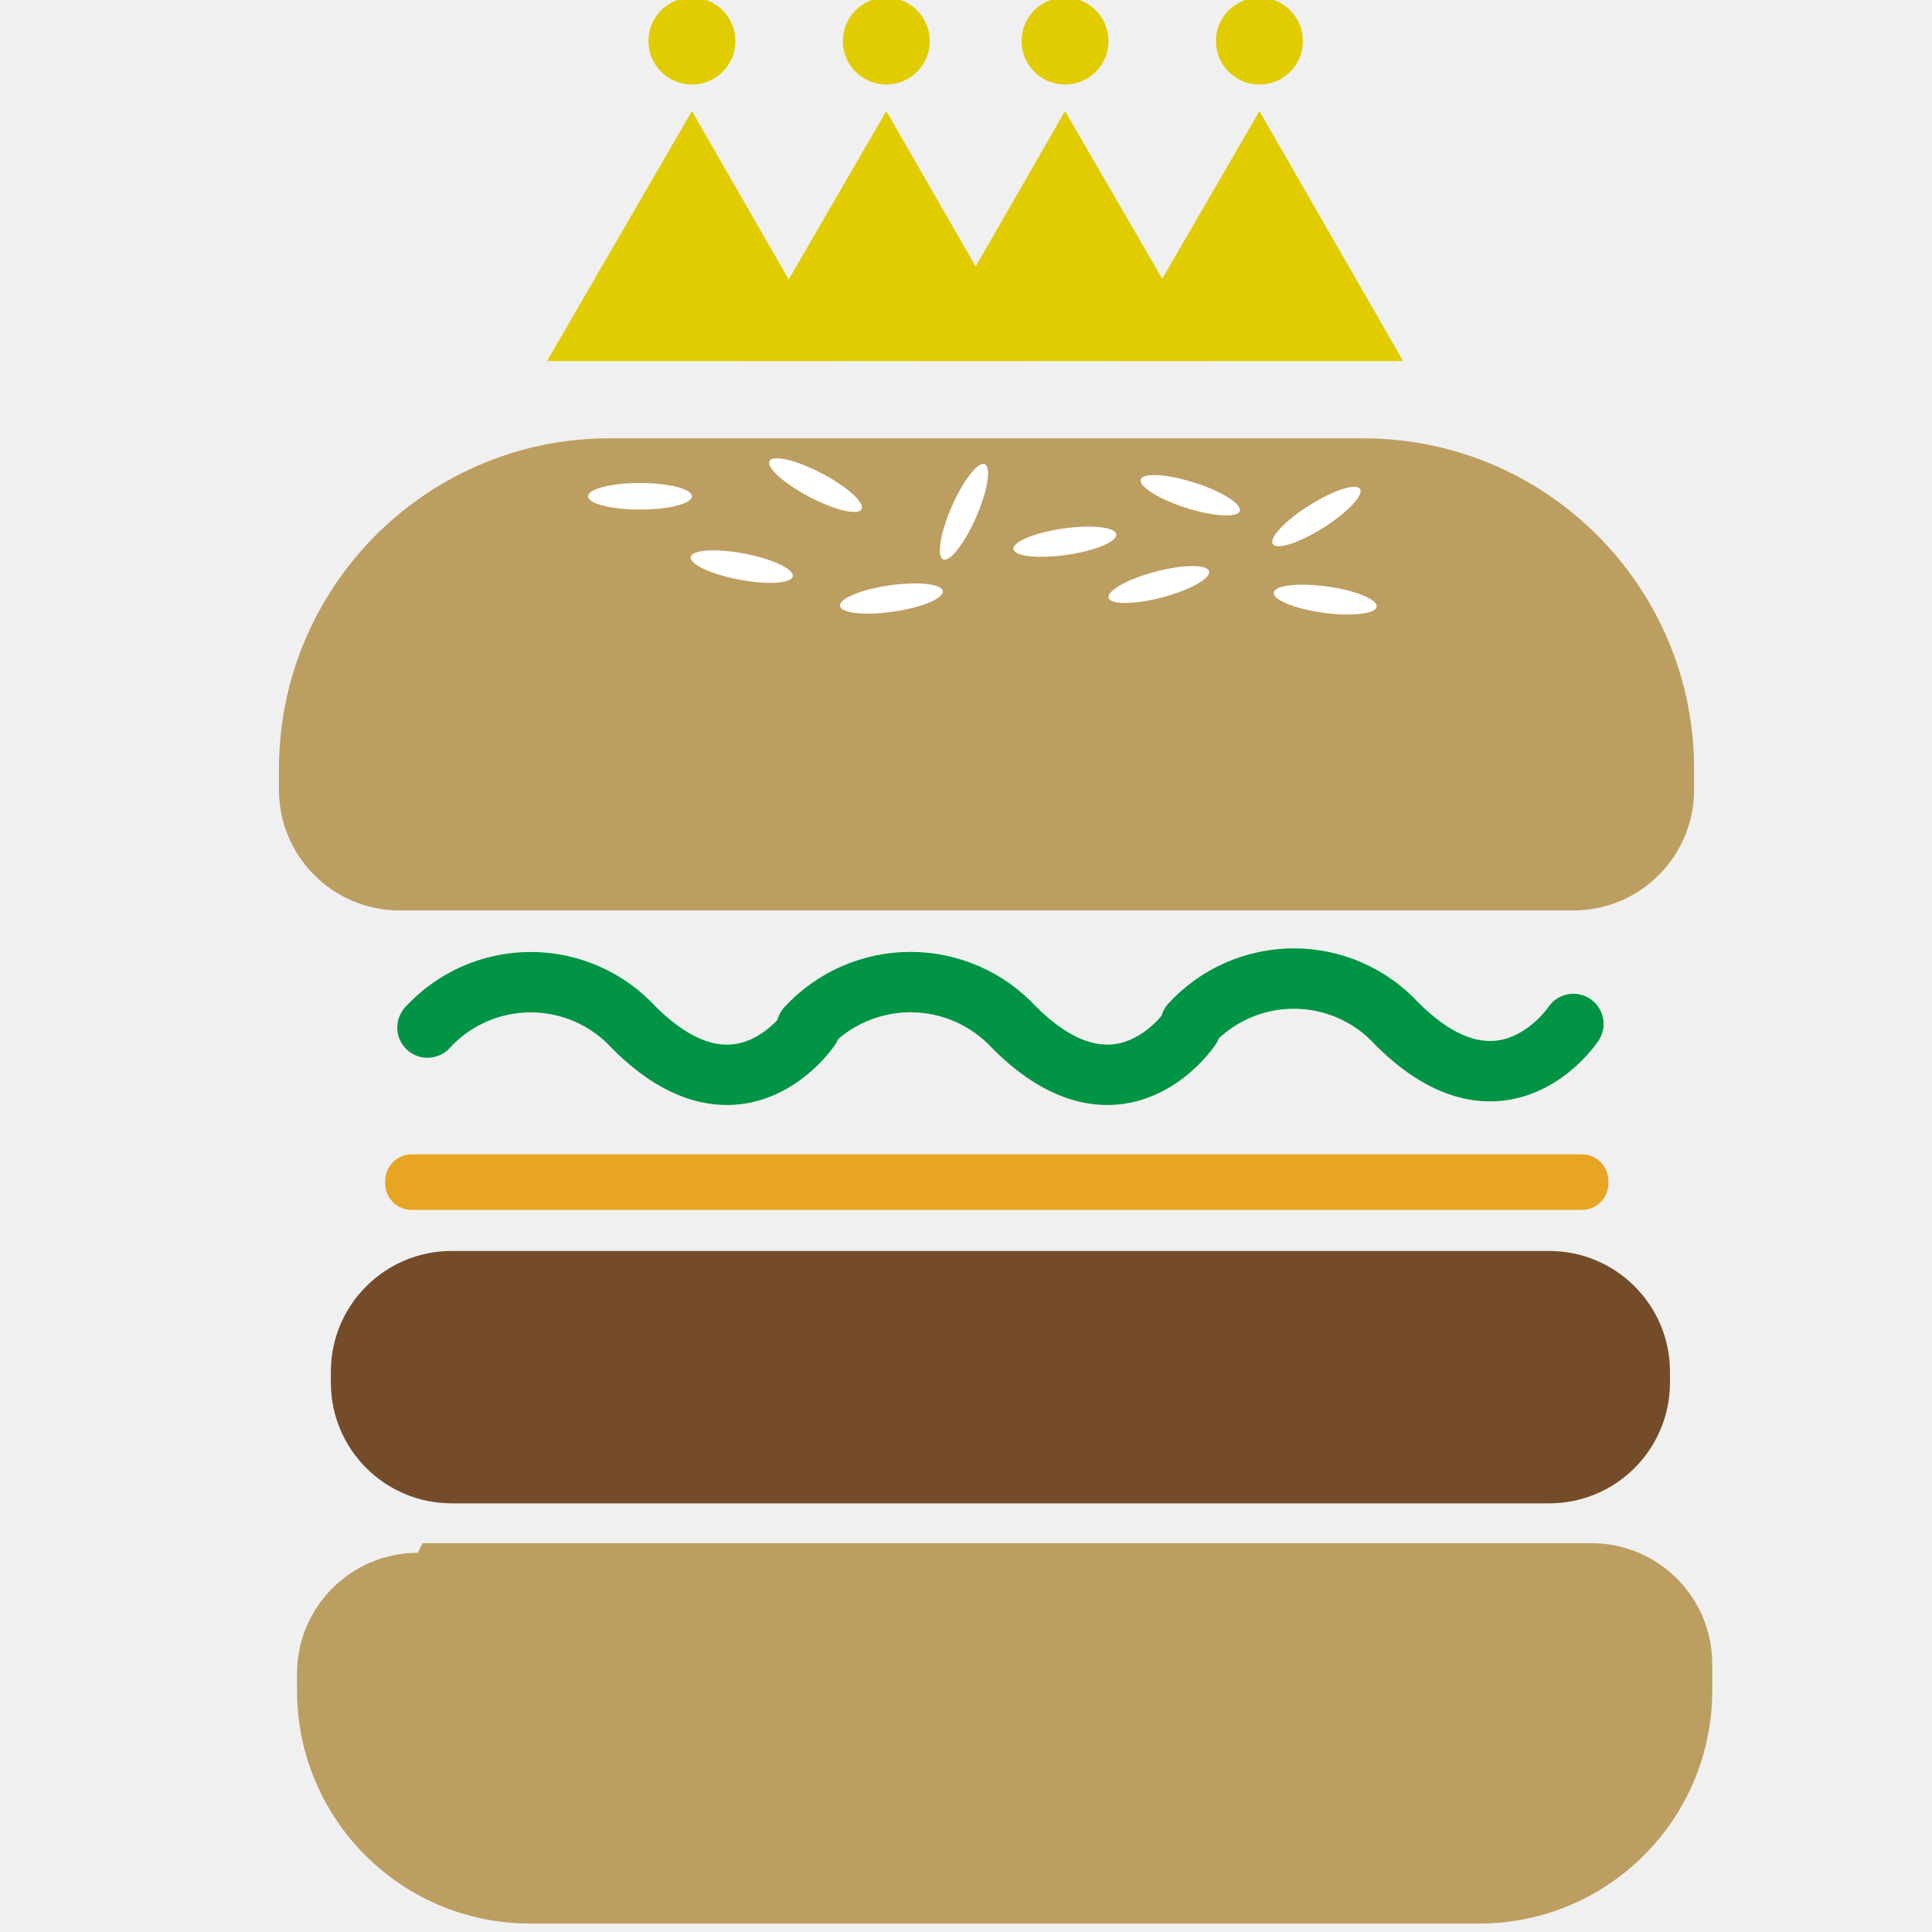
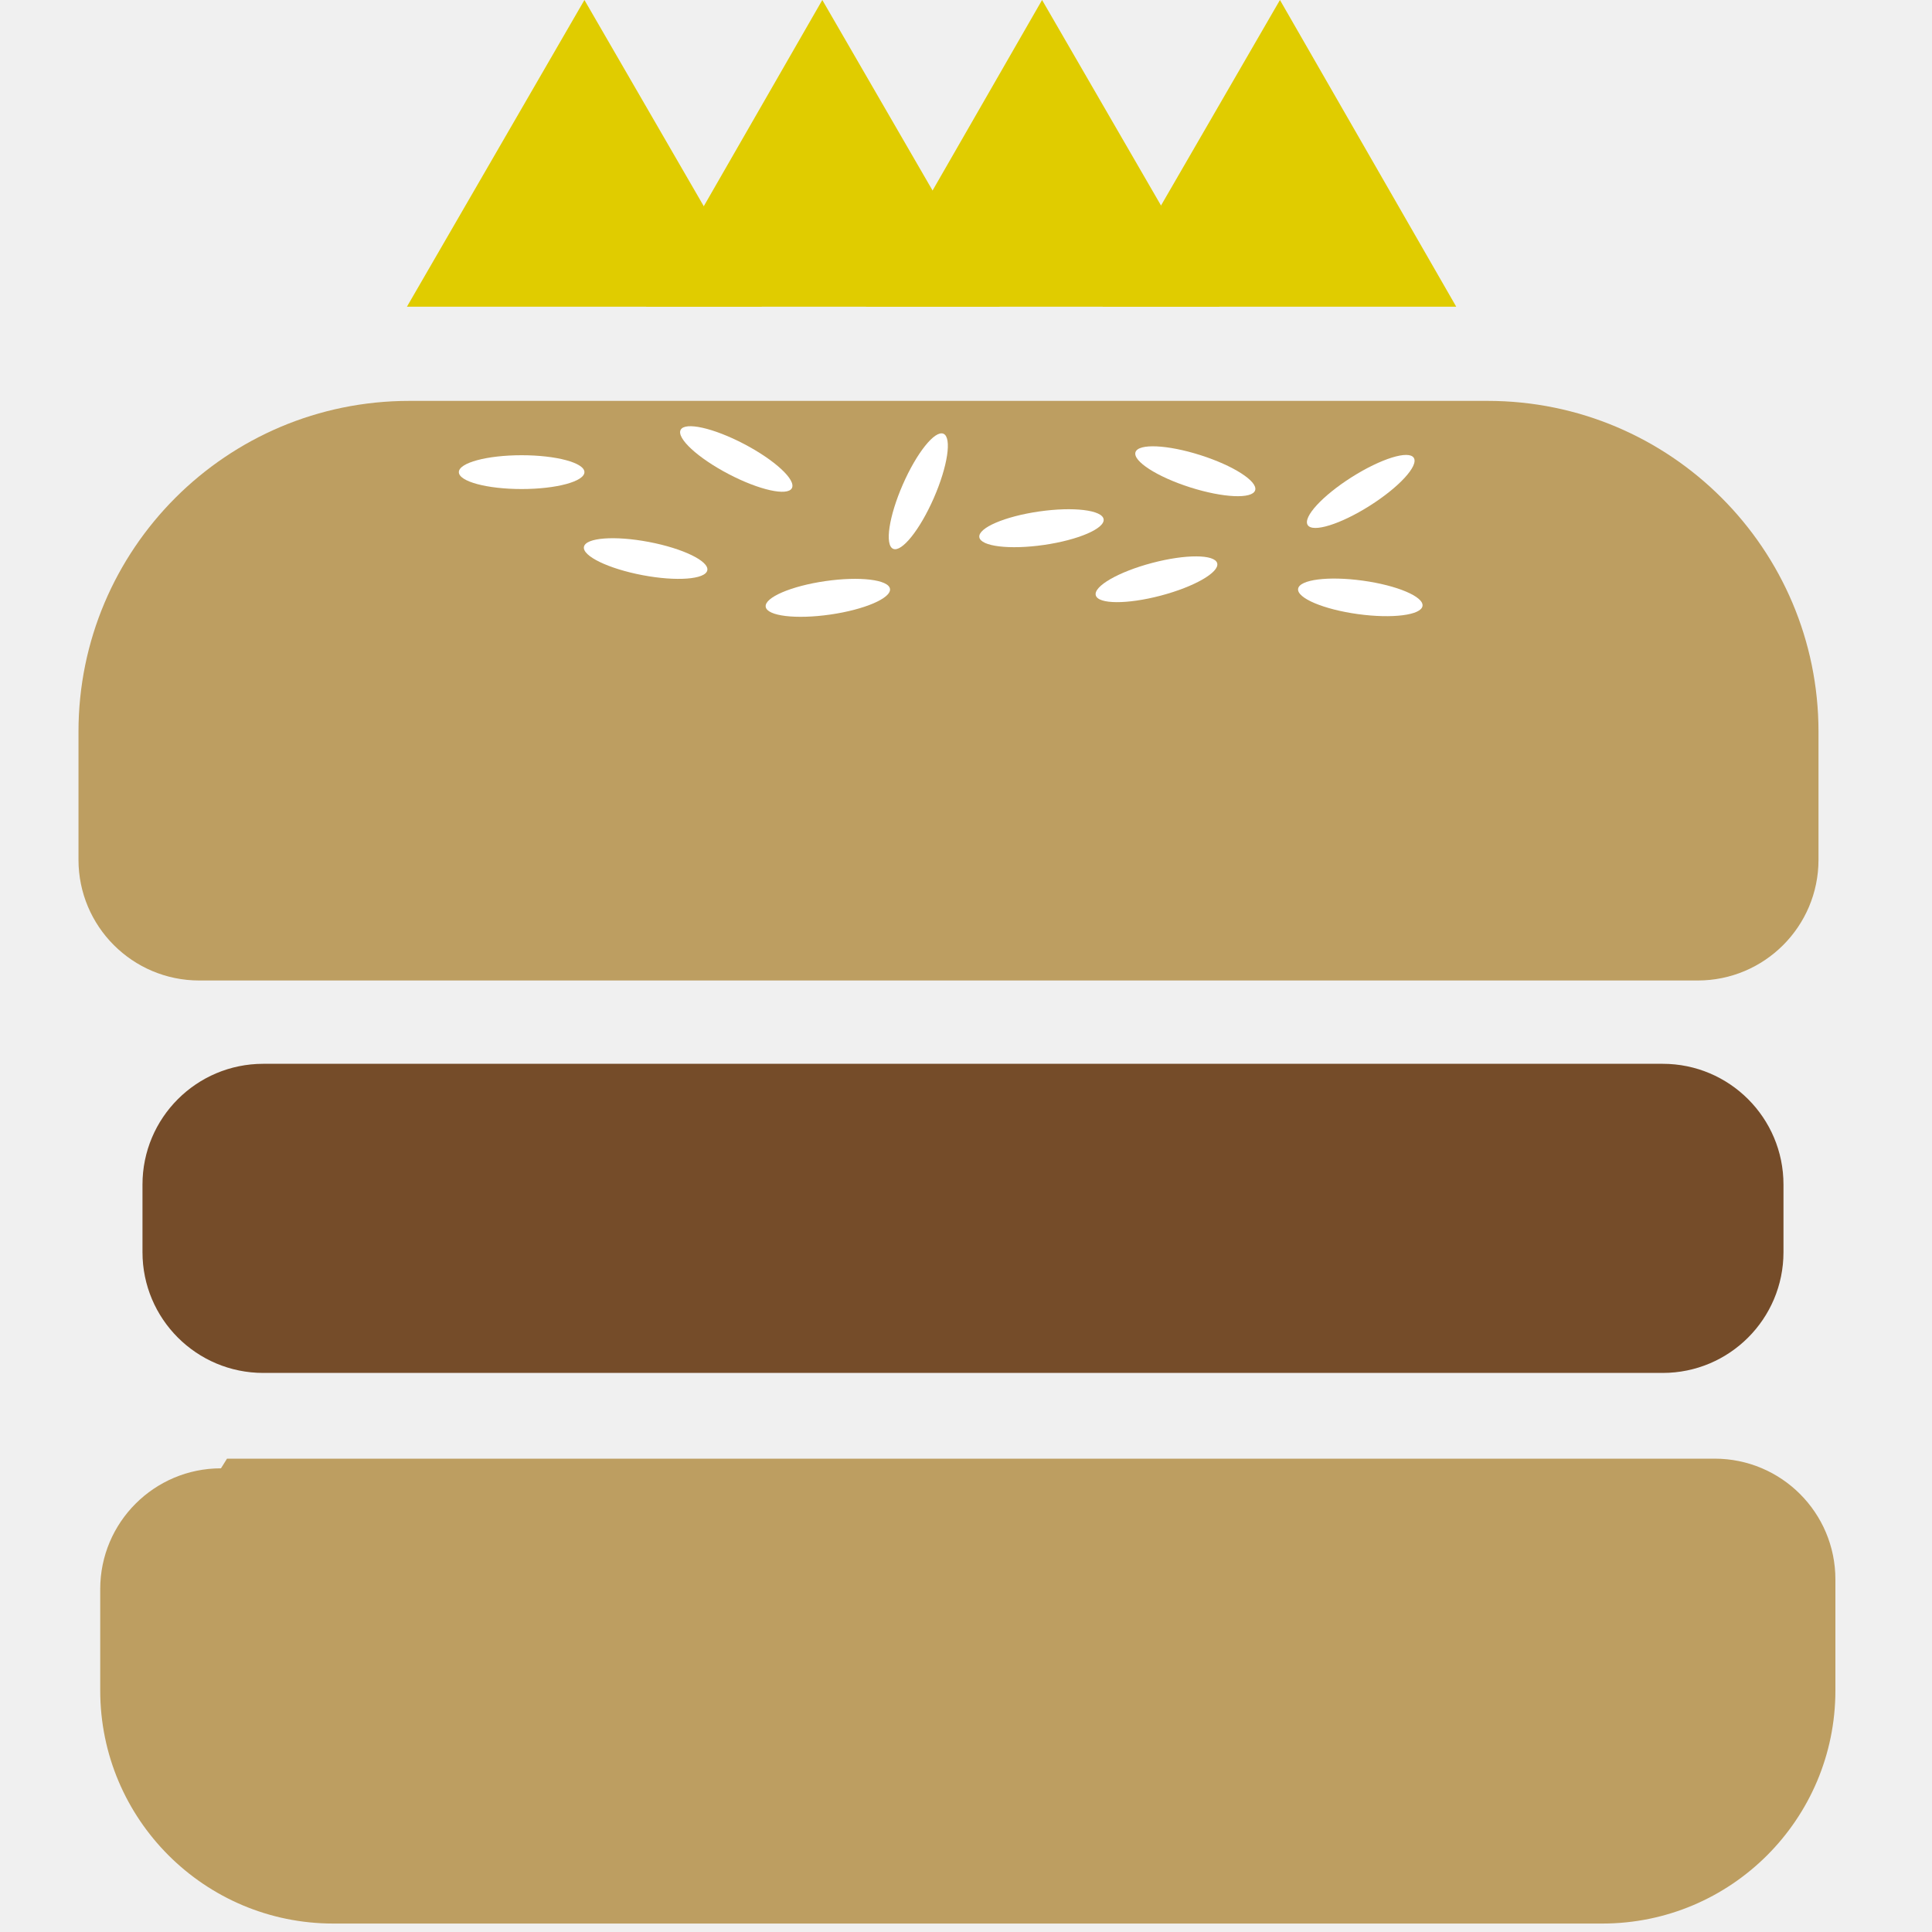
<svg xmlns="http://www.w3.org/2000/svg" id="Layer_1" data-name="Layer 1" viewBox="0 0 16 16">
  <defs>
-     <style>.cls-1{fill:#bd9e61;}.cls-2{fill:#754c29;}.cls-3{fill:#e8a423;}.cls-4{fill:#e0cc00;}.cls-5{fill:none;stroke:#009444;stroke-linecap:round;stroke-miterlimit:10;stroke-width:0.5px;}.cls-6{fill:#fff;}</style>
+     <style>.cls-1{fill:#bd9e61;}.cls-2{fill:#754c29;}.cls-3{fill:#e0cc00;}.cls-4{fill:#fff;}</style>
  </defs>
-   <path class="cls-1" d="M3.5,12.78h9.68a1,1,0,0,1,1,1V14a1.93,1.93,0,0,1-1.93,1.93H4.38A1.93,1.93,0,0,1,2.46,14v-.14a1,1,0,0,1,1-1Z" />
-   <rect class="cls-2" x="2.74" y="10.36" width="11.09" height="2.09" rx="1" ry="1" />
-   <rect class="cls-3" x="3.19" y="9.56" width="10.13" height="0.46" rx="0.22" ry="0.22" />
-   <path class="cls-1" d="M5,3.63h6.29a2.74,2.74,0,0,1,2.74,2.74v.17a1,1,0,0,1-1,1H3.31a1,1,0,0,1-1-1V6.37A2.74,2.74,0,0,1,5,3.63Z" />
-   <polygon class="cls-4" points="5.73 0.92 4.53 2.99 6.92 2.99 5.73 0.92" />
-   <polygon class="cls-4" points="7.34 0.92 6.14 2.99 8.53 2.99 7.34 0.92" />
-   <polygon class="cls-4" points="8.82 0.92 7.63 2.99 10.02 2.99 8.82 0.92" />
-   <polygon class="cls-4" points="10.43 0.92 9.23 2.99 11.62 2.99 10.43 0.92" />
-   <circle class="cls-4" cx="5.73" cy="0.34" r="0.36" />
-   <circle class="cls-4" cx="7.34" cy="0.34" r="0.36" />
-   <circle class="cls-4" cx="8.82" cy="0.34" r="0.36" />
-   <circle class="cls-4" cx="10.43" cy="0.34" r="0.36" />
-   <path class="cls-5" d="M3.54,8.51a1.16,1.16,0,0,1,1.71,0c.88.88,1.46,0,1.46,0" />
-   <path class="cls-5" d="M6.68,8.51a1.17,1.17,0,0,1,1.72,0c.88.88,1.46,0,1.46,0" />
-   <path class="cls-5" d="M9.86,8.48a1.16,1.16,0,0,1,1.71,0c.88.88,1.46,0,1.46,0" />
-   <ellipse class="cls-6" cx="5.3" cy="4.11" rx="0.43" ry="0.11" />
-   <ellipse class="cls-6" cx="6.75" cy="4.02" rx="0.11" ry="0.43" transform="translate(0.06 8.13) rotate(-62.34)" />
-   <ellipse class="cls-6" cx="6.14" cy="4.69" rx="0.11" ry="0.43" transform="translate(0.39 9.85) rotate(-79.25)" />
-   <ellipse class="cls-6" cx="8.82" cy="4.48" rx="0.43" ry="0.11" transform="translate(-0.55 1.31) rotate(-8.2)" />
-   <ellipse class="cls-6" cx="7.98" cy="4.24" rx="0.43" ry="0.11" transform="translate(0.9 9.85) rotate(-66.37)" />
-   <ellipse class="cls-6" cx="10.97" cy="4.24" rx="0.43" ry="0.11" transform="matrix(0.84, -0.53, 0.53, 0.84, -0.56, 6.53)" />
-   <ellipse class="cls-6" cx="9.86" cy="4.11" rx="0.11" ry="0.43" transform="translate(2.95 12.25) rotate(-72.34)" />
-   <ellipse class="cls-6" cx="7.38" cy="4.96" rx="0.43" ry="0.11" transform="translate(-0.63 1.1) rotate(-8.2)" />
-   <ellipse class="cls-6" cx="9.6" cy="4.84" rx="0.43" ry="0.11" transform="translate(-0.92 2.61) rotate(-14.78)" />
-   <ellipse class="cls-6" cx="10.97" cy="4.96" rx="0.11" ry="0.43" transform="translate(4.57 15.16) rotate(-82.19)" />
+   <path class="cls-1" d="M1.88,12.08H14.2a1,1,0,0,1,1,1V14a1.93,1.93,0,0,1-1.93,1.93H2.76A1.93,1.93,0,0,1,.83,14v-.84a1,1,0,0,1,1-1Z" />
+   <rect class="cls-2" x="1.18" y="8.81" width="13.59" height="2.56" rx="1" ry="1" />
+   <path class="cls-1" d="M3.39,3.32h8.93a2.74,2.74,0,0,1,2.74,2.74V7.12a1,1,0,0,1-1,1H1.65a1,1,0,0,1-1-1V6.06A2.74,2.74,0,0,1,3.39,3.32Z" />
+   <polygon class="cls-3" points="4.84 0 3.37 2.54 6.31 2.54 4.84 0" />
+   <polygon class="cls-3" points="6.81 0 5.35 2.54 8.28 2.54 6.81 0" />
+   <polygon class="cls-3" points="8.63 0 7.17 2.54 10.1 2.54 8.63 0" />
+   <polygon class="cls-3" points="10.6 0 9.13 2.54 12.06 2.54 10.6 0" />
+   <ellipse class="cls-4" cx="4.32" cy="3.91" rx="0.52" ry="0.14" />
+   <ellipse class="cls-4" cx="6.1" cy="3.8" rx="0.14" ry="0.52" transform="translate(-0.1 7.44) rotate(-62.34)" />
+   <ellipse class="cls-4" cx="5.35" cy="4.62" rx="0.14" ry="0.52" transform="translate(-0.19 9.02) rotate(-79.25)" />
+   <ellipse class="cls-4" cx="8.63" cy="4.37" rx="0.52" ry="0.14" transform="translate(-0.54 1.28) rotate(-8.2)" />
+   <ellipse class="cls-4" cx="7.6" cy="4.07" rx="0.52" ry="0.14" transform="translate(0.83 9.4) rotate(-66.37)" />
+   <ellipse class="cls-4" cx="11.27" cy="4.07" rx="0.52" ry="0.14" transform="translate(-0.43 6.66) rotate(-32.34)" />
+   <ellipse class="cls-4" cx="9.9" cy="3.91" rx="0.14" ry="0.52" transform="translate(3.17 12.15) rotate(-72.34)" />
+   <ellipse class="cls-4" cx="6.86" cy="4.95" rx="0.52" ry="0.14" transform="translate(-0.64 1.03) rotate(-8.2)" />
+   <ellipse class="cls-4" cx="9.58" cy="4.8" rx="0.52" ry="0.14" transform="translate(-0.91 2.6) rotate(-14.78)" />
+   <ellipse class="cls-4" cx="11.27" cy="4.95" rx="0.14" ry="0.52" transform="translate(4.83 15.44) rotate(-82.19)" />
</svg>
